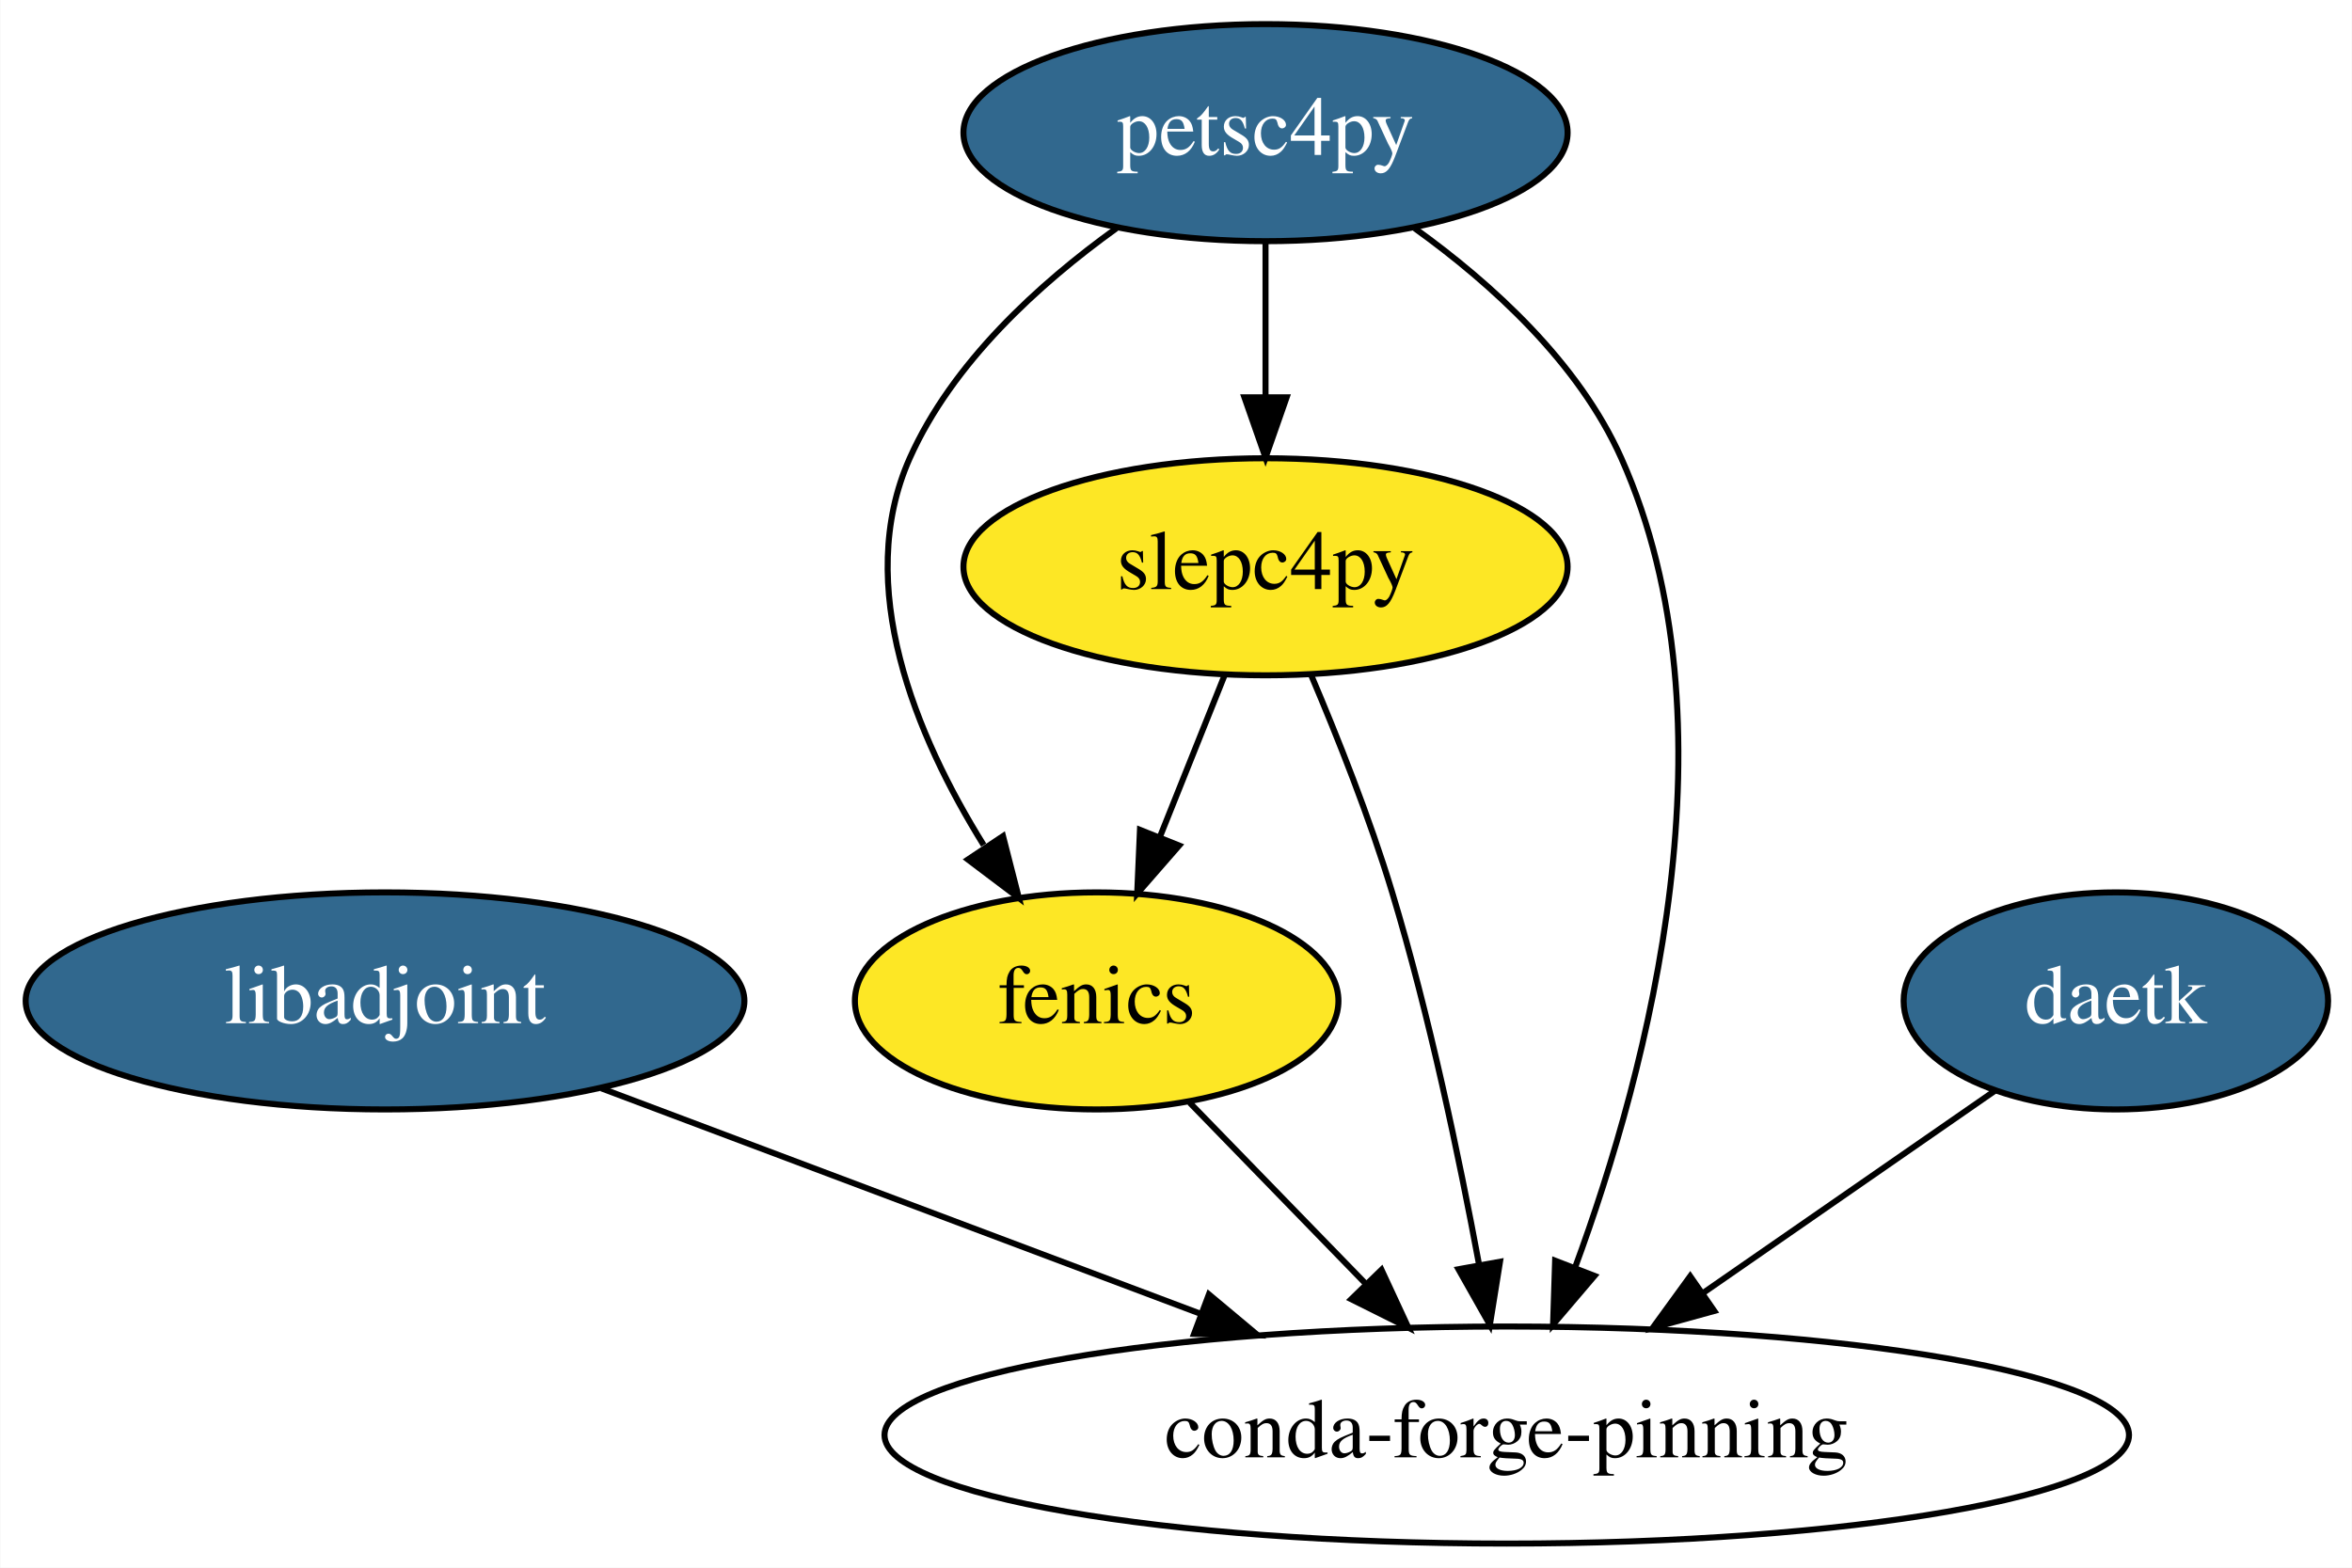
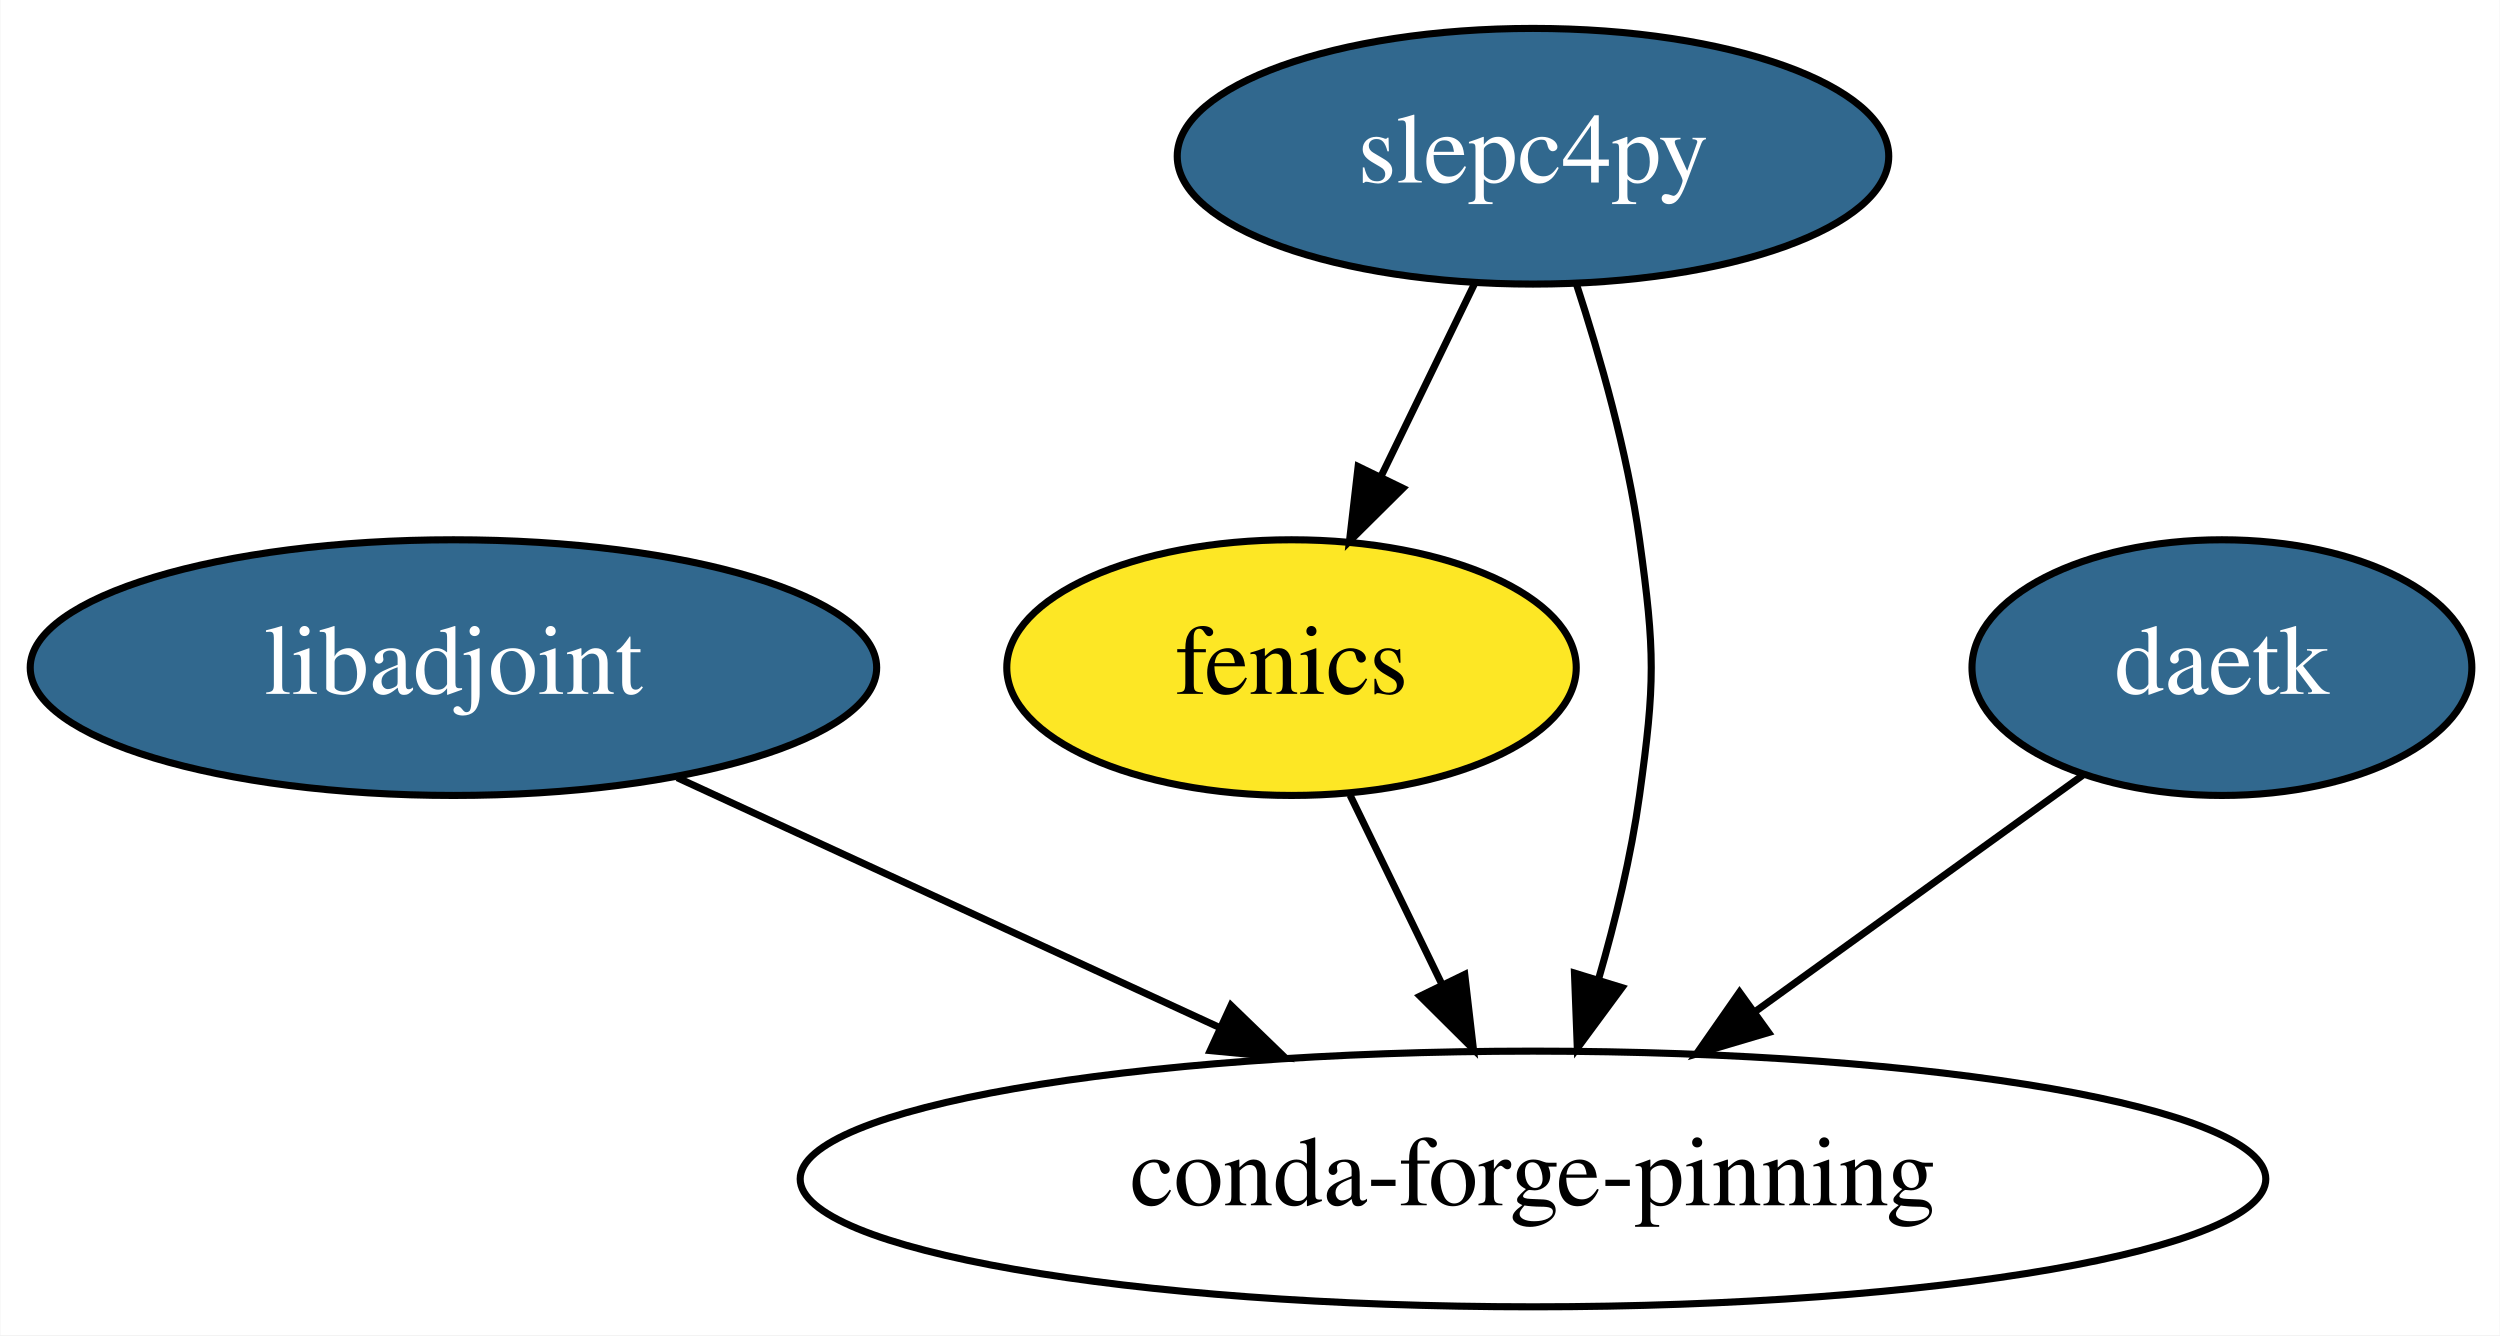
- <svg xmlns="http://www.w3.org/2000/svg" xmlns:xlink="http://www.w3.org/1999/xlink" width="390pt" height="260pt" viewBox="0.00 0.00 389.89 260.00">
-   <g id="graph0" class="graph" transform="scale(1 1) rotate(0) translate(4 256)">
-     <polygon fill="white" stroke="transparent" points="-4,4 -4,-256 385.89,-256 385.89,4 -4,4" />
+ <svg xmlns="http://www.w3.org/2000/svg" xmlns:xlink="http://www.w3.org/1999/xlink" width="352pt" height="188pt" viewBox="0.00 0.00 351.89 188.00">
+   <g id="graph0" class="graph" transform="scale(1 1) rotate(0) translate(4 184)">
+     <polygon fill="white" stroke="transparent" points="-4,4 -4,-184 347.89,-184 347.89,4 -4,4" />
    <g id="node1" class="node">
      <g id="a_node1">
        <a xlink:href="https://github.com/conda-forge/fenics-feedstock" xlink:title="fenics">
          <ellipse fill="#fde725" stroke="black" cx="177.79" cy="-90" rx="40.09" ry="18" />
          <text text-anchor="middle" x="177.79" y="-86.3" font-family="Times,serif" font-size="14.00">fenics</text>
        </a>
      </g>
    </g>
-     <g id="node6" class="node">
-       <ellipse fill="none" stroke="black" cx="245.79" cy="-18" rx="103.18" ry="18" />
-       <text text-anchor="middle" x="245.79" y="-14.3" font-family="Times,serif" font-size="14.00">conda-forge-pinning</text>
+     <g id="node5" class="node">
+       <ellipse fill="none" stroke="black" cx="211.79" cy="-18" rx="103.18" ry="18" />
+       <text text-anchor="middle" x="211.79" y="-14.3" font-family="Times,serif" font-size="14.00">conda-forge-pinning</text>
    </g>
    <g id="edge1" class="edge">
-       <path fill="none" stroke="black" d="M193.22,-73.12C201.84,-64.24 212.76,-53.01 222.41,-43.08" />
-       <polygon fill="black" stroke="black" points="225.02,-45.41 229.48,-35.8 220,-40.53 225.02,-45.41" />
+       <path fill="none" stroke="black" d="M186.03,-72.05C189.89,-64.09 194.6,-54.41 198.92,-45.51" />
+       <polygon fill="black" stroke="black" points="202.18,-46.8 203.4,-36.28 195.89,-43.74 202.18,-46.8" />
    </g>
    <g id="node2" class="node">
      <g id="a_node2">
        <a xlink:href="https://github.com/conda-forge/libadjoint-feedstock/pull/18" xlink:title="libadjoint">
          <ellipse fill="#31688e" stroke="black" cx="59.79" cy="-90" rx="59.59" ry="18" />
          <text text-anchor="middle" x="59.79" y="-86.3" font-family="Times,serif" font-size="14.00" fill="white">libadjoint</text>
        </a>
      </g>
    </g>
    <g id="edge2" class="edge">
-       <path fill="none" stroke="black" d="M95.66,-75.5C123.88,-64.88 163.56,-49.95 195.04,-38.1" />
-       <polygon fill="black" stroke="black" points="196.4,-41.33 204.53,-34.53 193.94,-34.78 196.4,-41.33" />
+       <path fill="none" stroke="black" d="M91.29,-74.5C113.42,-64.3 143.32,-50.53 167.8,-39.26" />
+       <polygon fill="black" stroke="black" points="169.27,-42.44 176.89,-35.07 166.34,-36.08 169.27,-42.44" />
    </g>
    <g id="node3" class="node">
      <g id="a_node3">
-         <a xlink:href="https://github.com/conda-forge/petsc4py-feedstock/pull/25" xlink:title="petsc4py">
-           <ellipse fill="#31688e" stroke="black" cx="205.79" cy="-234" rx="50.09" ry="18" />
-           <text text-anchor="middle" x="205.79" y="-230.3" font-family="Times,serif" font-size="14.00" fill="white">petsc4py</text>
+         <a xlink:href="https://github.com/conda-forge/slepc4py-feedstock/pull/16" xlink:title="slepc4py">
+           <ellipse fill="#31688e" stroke="black" cx="211.79" cy="-162" rx="50.09" ry="18" />
+           <text text-anchor="middle" x="211.79" y="-158.3" font-family="Times,serif" font-size="14.00" fill="white">slepc4py</text>
        </a>
      </g>
    </g>
    <g id="edge3" class="edge">
-       <path fill="none" stroke="black" d="M181.07,-218.14C168.26,-208.93 153.86,-195.84 146.79,-180 137.38,-158.88 147.81,-133.94 159.05,-115.85" />
-       <polygon fill="black" stroke="black" points="162.26,-117.33 164.89,-107.07 156.44,-113.45 162.26,-117.33" />
+       <path fill="none" stroke="black" d="M203.56,-144.05C199.6,-135.89 194.75,-125.91 190.34,-116.82" />
+       <polygon fill="black" stroke="black" points="193.47,-115.25 185.95,-107.79 187.17,-118.31 193.47,-115.25" />
+     </g>
+     <g id="edge4" class="edge">
+       <path fill="none" stroke="black" d="M217.88,-144.07C221.24,-133.79 225.09,-120.31 226.79,-108 228.99,-92.15 228.99,-87.85 226.79,-72 225.61,-63.48 223.41,-54.39 221.04,-46.2" />
+       <polygon fill="black" stroke="black" points="224.32,-44.94 218.03,-36.41 217.63,-46.99 224.32,-44.94" />
    </g>
    <g id="node4" class="node">
      <g id="a_node4">
-         <a xlink:href="https://github.com/conda-forge/slepc4py-feedstock" xlink:title="slepc4py">
-           <ellipse fill="#fde725" stroke="black" cx="205.79" cy="-162" rx="50.09" ry="18" />
-           <text text-anchor="middle" x="205.79" y="-158.3" font-family="Times,serif" font-size="14.00">slepc4py</text>
+         <a xlink:href="https://github.com/conda-forge/daetk-feedstock/pull/2" xlink:title="daetk">
+           <ellipse fill="#31688e" stroke="black" cx="308.79" cy="-90" rx="35.19" ry="18" />
+           <text text-anchor="middle" x="308.79" y="-86.3" font-family="Times,serif" font-size="14.00" fill="white">daetk</text>
        </a>
      </g>
    </g>
-     <g id="edge4" class="edge">
-       <path fill="none" stroke="black" d="M205.79,-215.7C205.79,-207.98 205.79,-198.71 205.79,-190.11" />
-       <polygon fill="black" stroke="black" points="209.29,-190.1 205.79,-180.1 202.29,-190.1 209.29,-190.1" />
-     </g>
    <g id="edge5" class="edge">
-       <path fill="none" stroke="black" d="M230.52,-218.14C243.33,-208.93 257.73,-195.84 264.79,-180 284.43,-135.97 269.28,-78.79 257.11,-45.76" />
-       <polygon fill="black" stroke="black" points="260.34,-44.4 253.47,-36.33 253.81,-46.92 260.34,-44.4" />
-     </g>
-     <g id="edge6" class="edge">
-       <path fill="none" stroke="black" d="M199.02,-144.05C195.78,-135.97 191.84,-126.12 188.24,-117.11" />
-       <polygon fill="black" stroke="black" points="191.47,-115.77 184.51,-107.79 184.97,-118.37 191.47,-115.77" />
-     </g>
-     <g id="edge7" class="edge">
-       <path fill="none" stroke="black" d="M213.34,-144.07C217.71,-133.79 223.07,-120.32 226.79,-108 232.96,-87.62 237.9,-64.02 241.2,-46.25" />
-       <polygon fill="black" stroke="black" points="244.67,-46.74 242.99,-36.28 237.78,-45.5 244.67,-46.74" />
-     </g>
-     <g id="node5" class="node">
-       <g id="a_node5">
-         <a xlink:href="https://github.com/conda-forge/daetk-feedstock/pull/2" xlink:title="daetk">
-           <ellipse fill="#31688e" stroke="black" cx="346.79" cy="-90" rx="35.19" ry="18" />
-           <text text-anchor="middle" x="346.79" y="-86.3" font-family="Times,serif" font-size="14.00" fill="white">daetk</text>
-         </a>
-       </g>
-     </g>
-     <g id="edge8" class="edge">
-       <path fill="none" stroke="black" d="M326.84,-75.17C313.06,-65.62 294.43,-52.71 278.5,-41.67" />
-       <polygon fill="black" stroke="black" points="280.2,-38.58 269.98,-35.76 276.21,-44.34 280.2,-38.58" />
+       <path fill="none" stroke="black" d="M289.17,-74.83C275.9,-65.26 258.1,-52.42 242.92,-41.46" />
+       <polygon fill="black" stroke="black" points="244.96,-38.62 234.81,-35.61 240.87,-44.3 244.96,-38.62" />
    </g>
  </g>
</svg>
